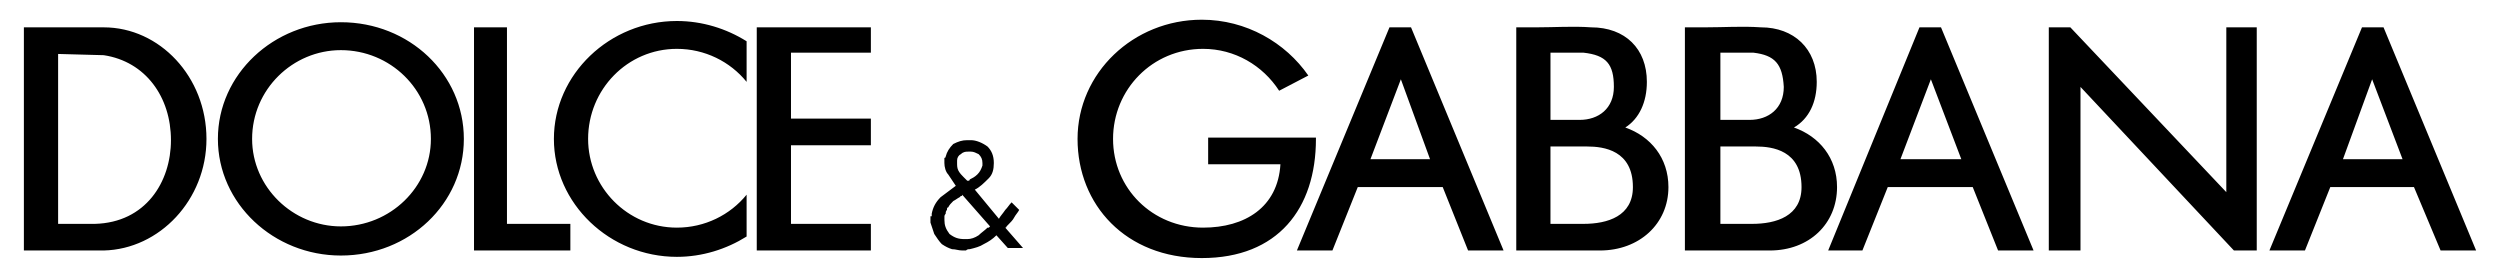
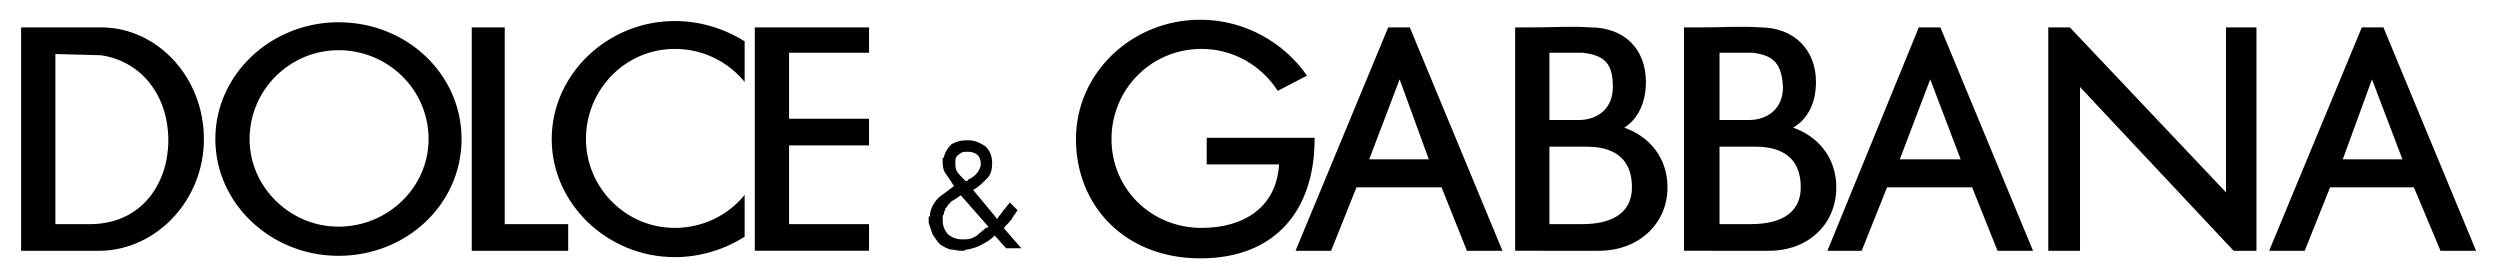
- <svg xmlns="http://www.w3.org/2000/svg" version="1.0" id="Ebene_1" x="0px" y="0px" width="450" height="50" viewBox="0 0 467.717 225.808" enable-background="new 0 0 467.717 225.808" xml:space="preserve">
+ <svg xmlns="http://www.w3.org/2000/svg" version="1.0" id="Ebene_1" x="0px" y="0px" width="2030" height="226" viewBox="-780 0 2030 226" enable-background="new 0 0 467.717 225.808" xml:space="preserve">
  <defs id="defs6" />
  <path clip-rule="evenodd" d="M -762.862,22.231 L -737.098,22.231 L -735.032,22.231 L -697.938,22.231 C -652.571,22.231 -614.44,62.4 -614.44,112.927 C -614.44,162.408 -652.581,202.577 -697.938,203.624 L -735.032,203.624 L -735.032,203.624 L -738.126,203.624 L -762.862,203.624 L -762.862,22.231 L -762.862,22.231 z M -735.032,43.862 L -735.032,181.983 L -705.146,181.983 C -663.911,180.936 -643.307,147.974 -643.307,113.928 C -643.307,78.872 -663.92,50.023 -697.938,44.863 L -735.032,43.862 L -735.032,43.862 z M -505.177,18.071 C -449.508,18.071 -405.207,60.334 -405.207,112.918 C -405.207,165.455 -449.518,207.728 -505.177,207.728 C -559.808,207.728 -605.147,165.465 -605.147,112.918 C -605.157,60.343 -559.808,18.071 -505.177,18.071 L -505.177,18.071 z M -505.177,40.759 C -464.97,40.759 -431.999,72.711 -431.999,112.927 C -431.999,152.087 -464.97,184.04 -505.177,184.04 C -544.337,184.04 -577.336,152.087 -577.336,112.927 C -577.336,72.711 -544.346,40.759 -505.177,40.759 L -505.177,40.759 z M -396.952,22.231 L -370.16,22.231 L -370.16,181.992 L -318.623,181.992 L -318.623,203.624 L -370.16,203.624 L -382.519,203.624 L -396.952,203.624 L -396.952,22.231 L -396.952,22.231 z M -232.04,17.07 C -211.427,17.07 -191.833,23.231 -175.352,33.551 L -175.352,66.551 C -188.767,50.023 -209.37,39.712 -232.04,39.712 C -272.247,39.712 -304.199,72.711 -304.199,112.927 C -304.199,152.087 -272.247,185.049 -232.04,185.049 C -209.361,185.049 -188.757,174.775 -175.352,158.257 L -175.352,192.266 C -191.842,202.586 -211.436,208.794 -232.04,208.794 C -286.671,208.794 -332.01,165.474 -332.01,112.937 C -332.01,60.343 -286.662,17.07 -232.04,17.07 L -232.04,17.07 z M -139.277,181.983 L -74.335,181.983 L -74.335,203.615 L -139.277,203.615 L -167.107,203.615 L -167.107,181.983 L -167.107,118.078 L -167.107,96.4 L -167.107,42.815 L -167.107,22.231 L -139.277,22.231 L -74.335,22.231 L -74.335,42.815 L -139.277,42.815 L -139.277,96.4 L -74.335,96.4 L -74.335,118.078 L -139.277,118.078 L -139.277,181.983 L -139.277,181.983 z M 27.711,191.256 C 24.616,194.36 21.513,196.417 17.39,198.464 C 14.296,200.521 10.183,201.568 6.051,202.568 C 5.023,202.568 3.994,202.568 2.966,203.615 C 1.928,203.615 0.9,203.615 -0.128,203.615 C -3.223,203.615 -5.289,202.568 -8.383,202.568 C -11.477,201.568 -13.543,200.511 -16.637,198.464 C -18.694,196.407 -20.751,193.304 -22.807,190.2 C -23.845,187.143 -24.873,184.04 -25.902,180.936 L -25.902,179.889 C -25.902,178.889 -25.902,178.889 -25.902,178.889 C -25.902,177.842 -25.902,177.842 -25.902,177.842 C -25.902,176.841 -25.902,176.841 -25.902,175.785 L -25.902,175.785 L -24.873,175.785 C -24.873,174.785 -24.873,174.785 -24.873,174.785 C -24.873,174.785 -24.873,174.785 -24.873,173.738 C -23.854,168.578 -21.779,164.474 -17.666,160.314 C -13.552,157.257 -9.43,154.153 -5.298,151.05 C -7.355,147.993 -9.43,144.889 -11.486,141.785 C -13.552,139.729 -14.581,135.625 -14.581,132.521 L -14.581,131.474 C -14.581,130.474 -14.581,130.474 -14.581,129.418 L -14.581,129.418 L -14.581,129.418 C -14.581,128.371 -14.581,128.371 -14.581,128.371 C -13.552,128.371 -13.552,127.37 -13.552,127.37 C -12.515,123.267 -10.449,120.163 -7.355,117.05 C -3.241,114.993 -0.147,113.946 3.976,113.946 C 3.976,113.946 3.976,113.946 5.004,113.946 L 5.004,113.946 L 6.032,113.946 C 6.032,113.946 6.032,113.946 7.07,113.946 C 11.183,113.946 16.343,116.05 20.475,119.107 C 23.56,122.21 25.617,126.314 25.617,132.531 C 25.617,137.691 24.598,141.795 21.494,144.898 C 17.372,149.002 14.287,152.106 10.164,154.163 L 29.749,177.851 C 30.777,175.794 32.843,173.747 34.909,170.643 C 36.965,168.587 37.994,166.54 40.069,164.483 L 46.248,170.643 C 45.22,172.7 43.154,174.794 42.126,176.851 C 41.097,178.907 39.031,180.955 36.965,183.011 C 36.965,183.011 36.965,183.011 35.937,184.058 C 35.937,184.058 35.937,185.059 34.909,185.059 L 49.333,201.586 L 36.965,201.586 L 27.711,191.256 L 27.711,191.256 z M 3.994,194.36 C 7.088,194.36 10.183,193.313 13.268,191.256 C 15.334,189.2 18.419,187.153 20.494,185.049 C 21.513,185.049 21.513,185.049 21.513,185.049 C 21.513,185.049 21.513,185.049 22.55,184.049 L -0.119,158.257 L -0.119,158.257 C -0.119,159.304 -0.119,159.304 -1.157,159.304 L -1.157,159.304 C -2.185,160.304 -2.185,160.304 -2.185,160.304 C -4.251,161.351 -5.279,162.408 -7.327,163.408 C -9.411,165.465 -10.421,166.512 -11.458,168.568 C -12.477,168.568 -12.477,169.615 -12.477,170.625 C -13.515,171.672 -13.515,172.681 -13.515,173.728 C -14.543,174.775 -14.543,175.785 -14.543,175.785 C -14.543,176.832 -14.543,177.842 -14.543,178.889 C -14.543,182.993 -13.515,186.096 -10.411,190.209 C -6.298,193.313 -3.204,194.36 1.947,194.36 L 1.947,194.36 L 2.985,194.36 L 2.985,194.36 L 2.985,194.36 C 2.975,194.36 2.975,194.36 3.994,194.36 L 3.994,194.36 z M -4.251,130.455 C -4.251,131.456 -4.251,131.456 -4.251,131.456 L -4.251,131.456 L -4.251,132.503 L -4.251,132.503 C -4.251,134.559 -4.251,136.607 -3.213,138.663 C -2.185,140.72 -0.119,142.814 0.9,143.823 C 1.928,144.87 1.928,144.87 2.966,145.88 L 3.994,146.927 L 5.023,146.927 C 5.023,146.927 6.051,146.927 6.051,145.88 C 8.117,144.88 10.183,143.823 12.249,141.776 C 14.305,139.719 15.343,137.672 16.362,134.569 L 16.362,134.569 C 16.362,133.522 16.362,133.522 16.362,133.522 L 16.362,133.522 C 16.362,132.521 16.362,132.521 16.362,132.521 C 16.362,129.418 15.334,127.361 13.268,125.314 C 11.202,124.267 9.154,123.257 7.088,123.257 C 6.051,123.257 6.051,123.257 6.051,123.257 C 6.051,123.257 6.051,123.257 5.023,123.257 L 5.023,123.257 L 5.023,123.257 C 2.966,123.257 0.9,123.257 -1.166,125.314 C -3.213,126.295 -4.251,128.352 -4.251,130.455 L -4.251,130.455 z M 194.68,16.023 C 230.755,16.023 262.707,34.598 281.263,61.4 L 257.556,73.768 C 244.16,53.136 221.472,39.712 195.708,39.712 C 154.482,39.712 122.53,72.711 122.53,112.927 C 122.53,153.097 154.482,185.049 195.708,185.049 C 229.727,185.049 256.519,168.568 258.594,133.512 L 199.84,133.512 L 199.84,111.88 L 256.519,111.88 C 256.519,111.88 285.377,111.88 287.461,111.88 C 287.461,111.88 287.461,56.24 287.461,112.927 C 287.461,169.615 256.519,209.785 194.689,209.785 C 132.841,209.785 93.672,166.512 93.672,112.927 C 93.672,59.287 139.02,16.023 194.68,16.023 L 194.68,16.023 z M 271.981,203.624 L 347.234,22.231 L 364.762,22.231 L 439.987,203.624 L 411.139,203.624 L 390.526,152.087 L 321.461,152.087 L 300.857,203.624 L 271.981,203.624 L 271.981,203.624 z M 331.781,129.399 L 356.498,64.447 L 380.215,129.399 L 331.781,129.399 L 331.781,129.399 z M 703.861,203.624 L 778.077,22.231 L 795.586,22.231 L 870.83,203.624 L 841.981,203.624 L 821.378,152.087 L 752.294,152.087 L 731.681,203.624 L 703.861,203.624 L 703.861,203.624 z M 762.614,129.399 L 787.35,64.447 L 812.085,129.399 L 762.614,129.399 L 762.614,129.399 z M 1062.544,203.624 L 1137.797,22.231 L 1155.325,22.231 L 1230.579,203.624 L 1201.702,203.624 L 1180.07,152.087 L 1112.034,152.087 L 1091.43,203.624 L 1062.544,203.624 L 1062.544,203.624 z M 1122.335,129.399 L 1146.052,64.447 L 1170.778,129.399 L 1122.335,129.399 L 1122.335,129.399 z M 504.93,42.815 C 523.486,44.872 529.656,52.08 529.656,70.664 C 529.656,88.192 517.288,97.456 501.826,97.456 L 478.119,97.456 L 478.119,42.815 L 504.93,42.815 L 504.93,42.815 L 504.93,42.815 z M 506.996,119.088 L 508.015,119.088 C 521.42,119.088 545.127,122.192 545.127,152.087 C 545.127,175.776 524.524,181.983 504.93,181.983 L 509.034,181.983 L 478.11,181.983 L 478.11,119.079 L 501.817,119.079 L 506.996,119.079 L 506.996,119.088 z M 471.959,203.624 L 478.119,203.624 L 518.335,203.624 L 518.335,203.624 C 550.288,203.624 574.004,181.992 574.004,152.087 C 574.004,128.352 559.552,110.871 538.948,103.654 C 550.288,96.4 556.476,83.022 556.476,66.541 C 556.476,39.702 538.948,22.221 511.118,22.221 C 496.675,21.174 481.223,22.221 466.798,22.221 L 465.751,22.221 C 465.751,22.221 465.751,22.221 464.732,22.221 L 464.732,22.221 L 450.308,22.221 L 450.308,203.615 L 471.959,203.615 L 471.959,203.624 z M 643.041,42.815 C 660.569,44.872 666.758,52.08 667.776,70.664 C 667.776,88.192 655.409,97.456 639.947,97.456 L 616.239,97.456 L 616.239,42.815 L 643.041,42.815 L 643.041,42.815 L 643.041,42.815 z M 644.088,119.088 C 645.116,119.088 645.116,119.088 645.116,119.088 C 658.512,119.088 682.201,122.192 682.201,152.087 C 682.201,175.776 661.588,181.983 642.013,181.983 L 647.163,181.983 L 616.239,181.983 L 616.239,119.079 L 639.947,119.079 L 644.088,119.079 L 644.088,119.088 z M 609.032,203.624 L 616.239,203.624 L 656.456,203.624 L 656.456,203.624 C 688.408,203.624 711.068,181.992 711.068,152.087 C 711.068,128.352 696.644,110.871 676.04,103.654 C 688.408,96.4 694.569,83.022 694.569,66.541 C 694.569,39.702 676.04,22.221 649.22,22.221 C 633.767,21.174 619.343,22.221 603.862,22.221 L 603.862,22.221 C 602.843,22.221 602.843,22.221 602.843,22.221 L 601.815,22.221 L 587.391,22.221 L 587.391,203.615 L 609.032,203.615 L 609.032,203.624 z M 883.207,22.231 L 900.735,22.231 L 1027.516,156.2 L 1027.516,22.231 L 1052.251,22.231 L 1052.251,203.624 L 1033.695,203.624 L 908.971,70.655 L 908.971,203.624 L 883.207,203.624 L 883.207,22.231 L 883.207,22.231 z" id="path3" style="fill-rule:evenodd" />
</svg>
